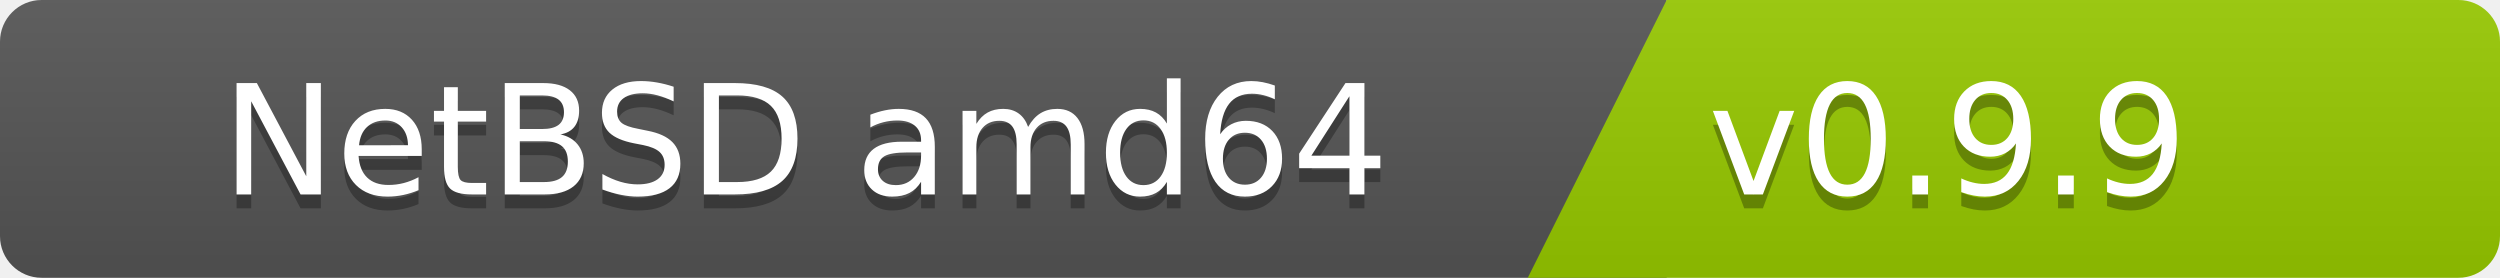
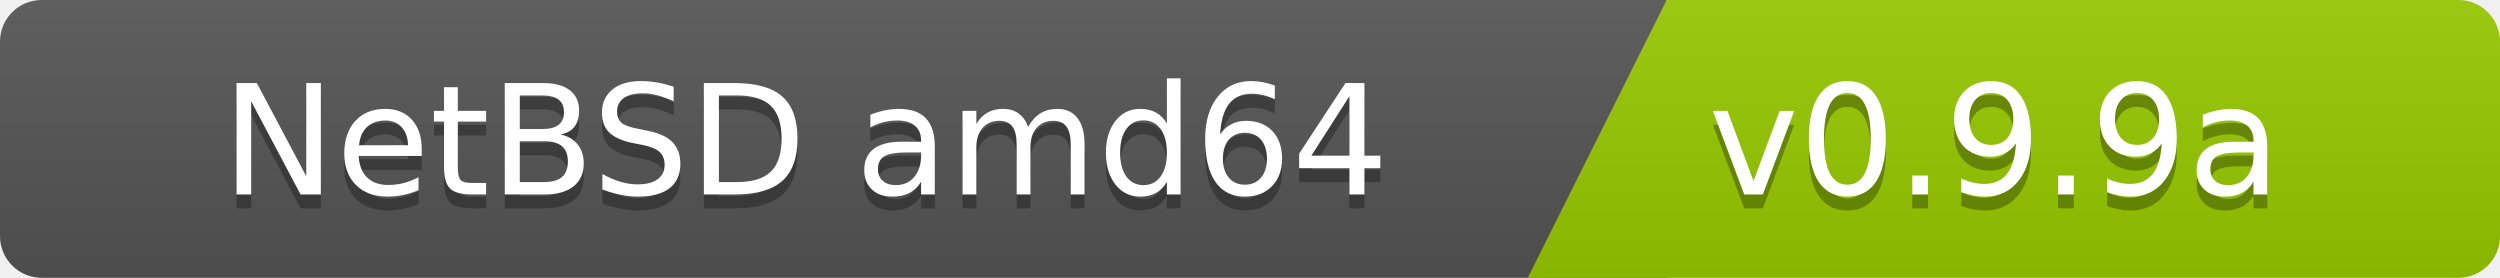
<svg xmlns="http://www.w3.org/2000/svg" width="180" height="20">
  <linearGradient id="b" x2="0" y2="100%">
    <stop offset="0" stop-color="#bbb" stop-opacity=".1" />
    <stop offset="1" stop-opacity=".1" />
  </linearGradient>
  <clipPath id="a">
    <rect width="180" height="20" rx="3" fill="#fff" />
  </clipPath>
  <g clip-path="url(#a)">
    <path fill="#555" d="M0   0h120v20H0z" />
    <path fill="#97ca00" d="M120 0h125v20H110z" />
    <path fill="url(#b)" d="M0   0h180v20H0z" />
  </g>
  <g fill="#fff" font-family="DejaVu Sans,Verdana,Geneva,sans-serif" font-size="110">
    <text x="1000" y="150" fill="#010101" fill-opacity=".3" transform="scale(.1)" text-anchor="end">NetBSD amd64</text>
    <text x="1000" y="140" transform="scale(.1)" text-anchor="end">NetBSD amd64</text>
-     <text x="1230" y="150" fill="#010101" fill-opacity=".3" transform="scale(.1)" text-anchor="start">v0.9.9</text>
-     <text x="1230" y="140" transform="scale(.1)" text-anchor="start">v0.9.9</text>
+     <text x="1230" y="150" fill="#010101" fill-opacity=".3" transform="scale(.1)" text-anchor="start">v0.9.9a</text>
+     <text x="1230" y="140" transform="scale(.1)" text-anchor="start">v0.9.9a</text>
  </g>
</svg>
